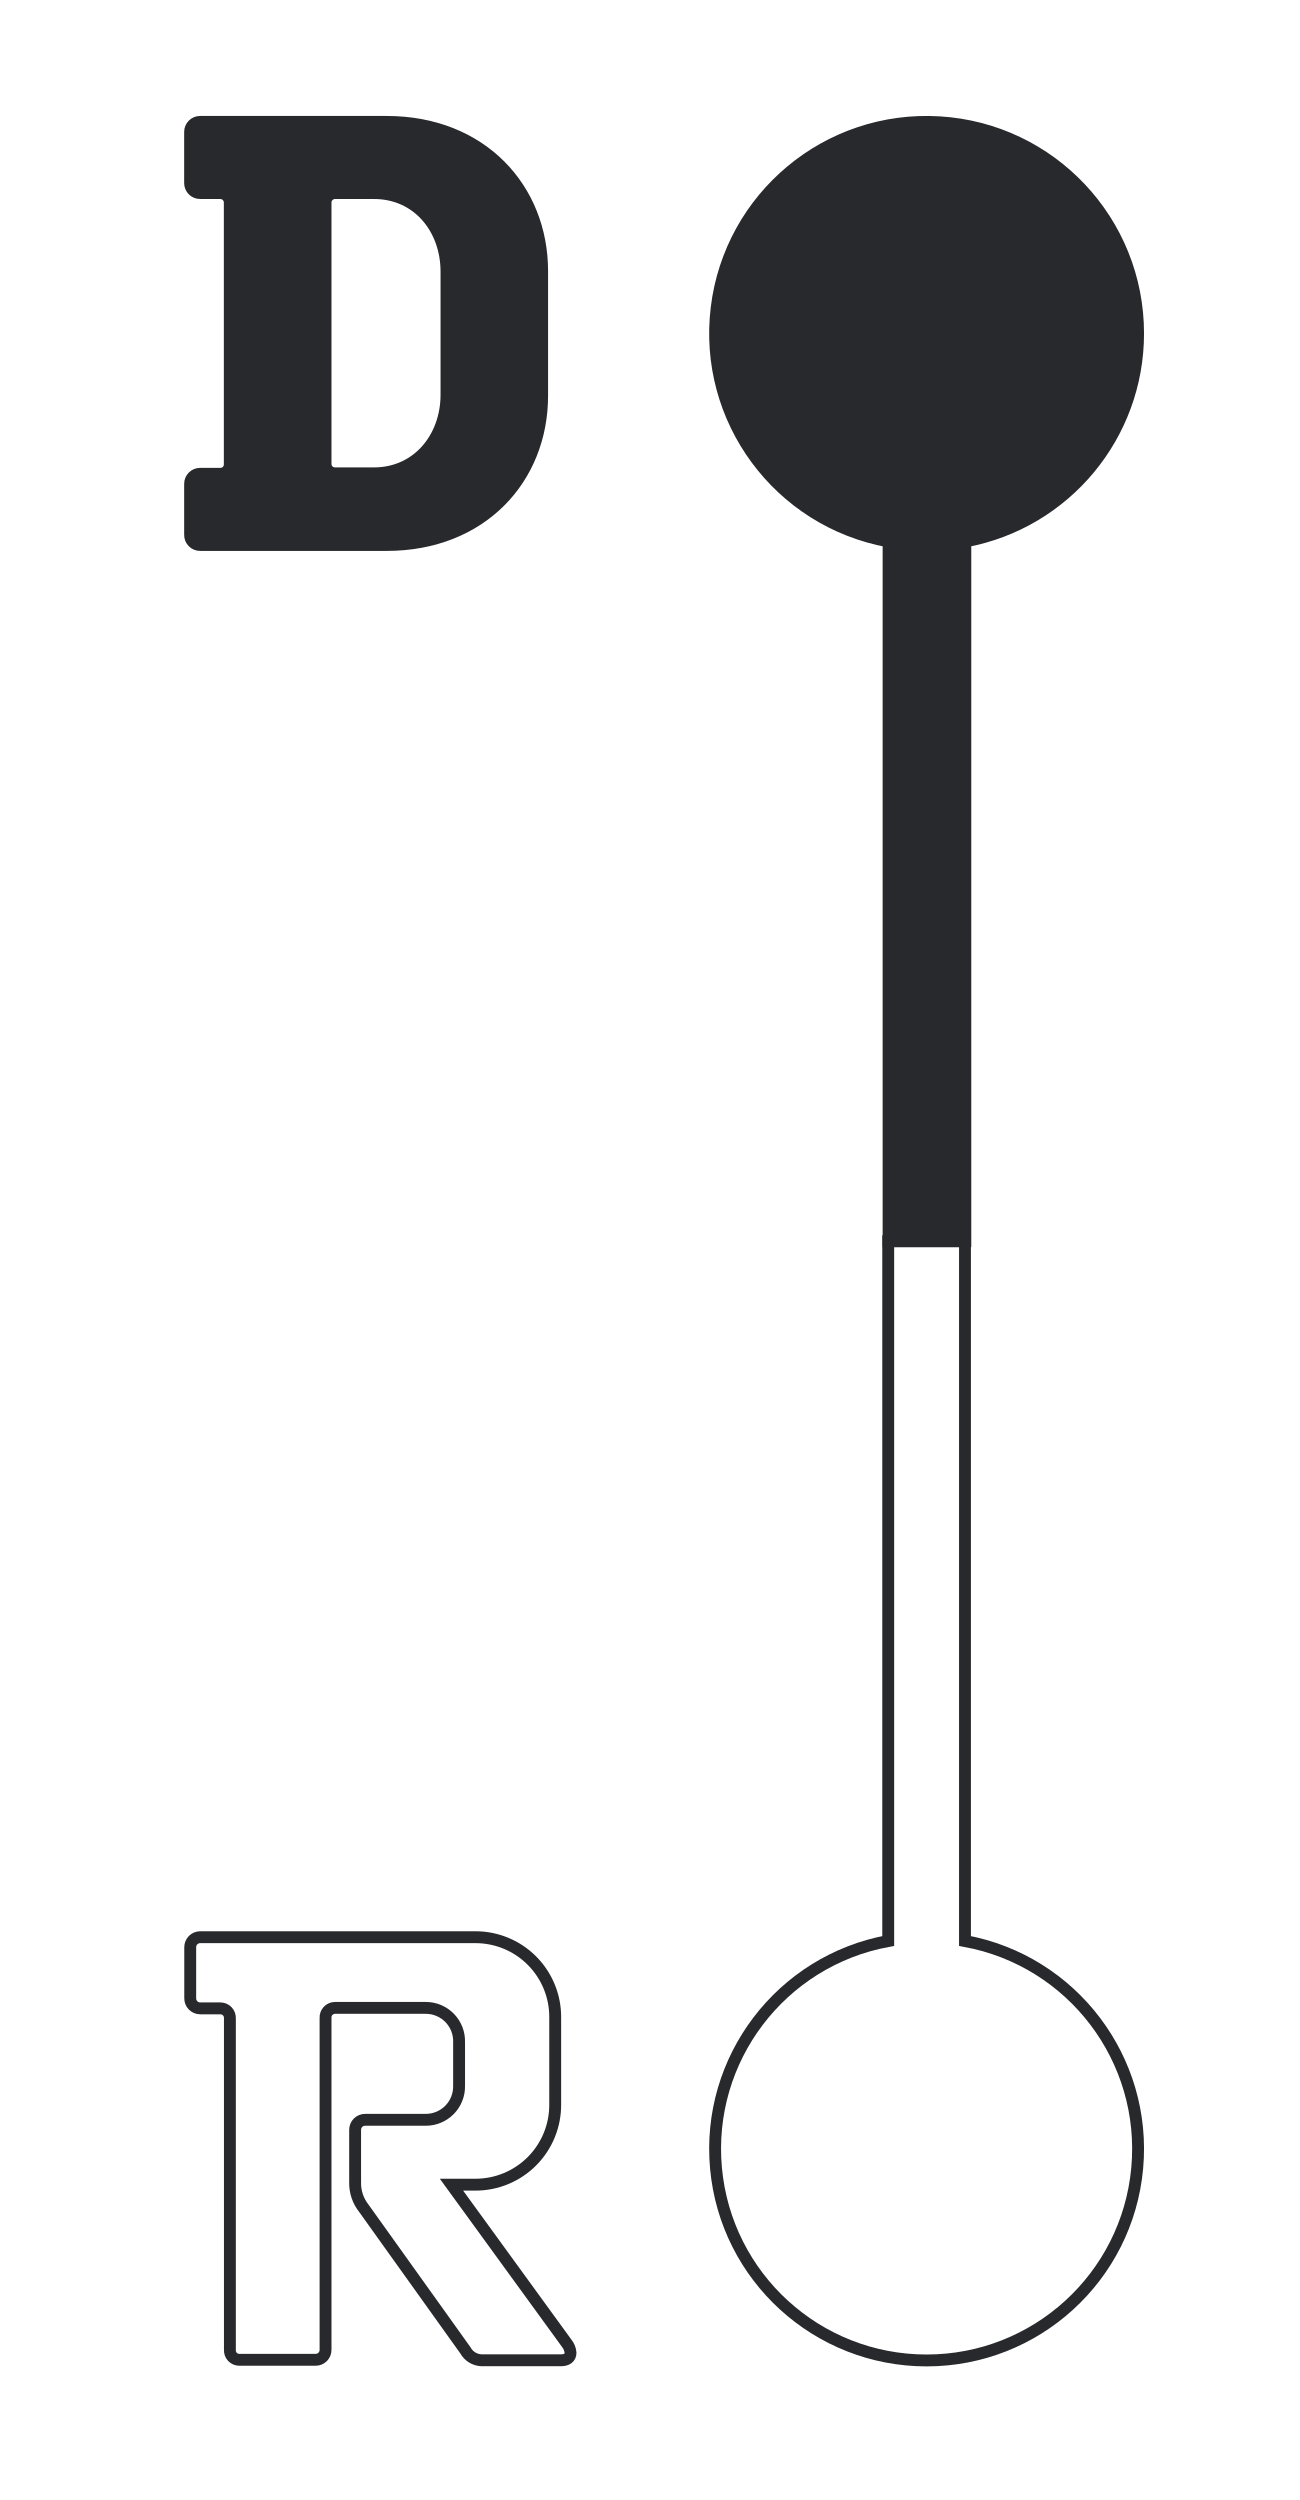
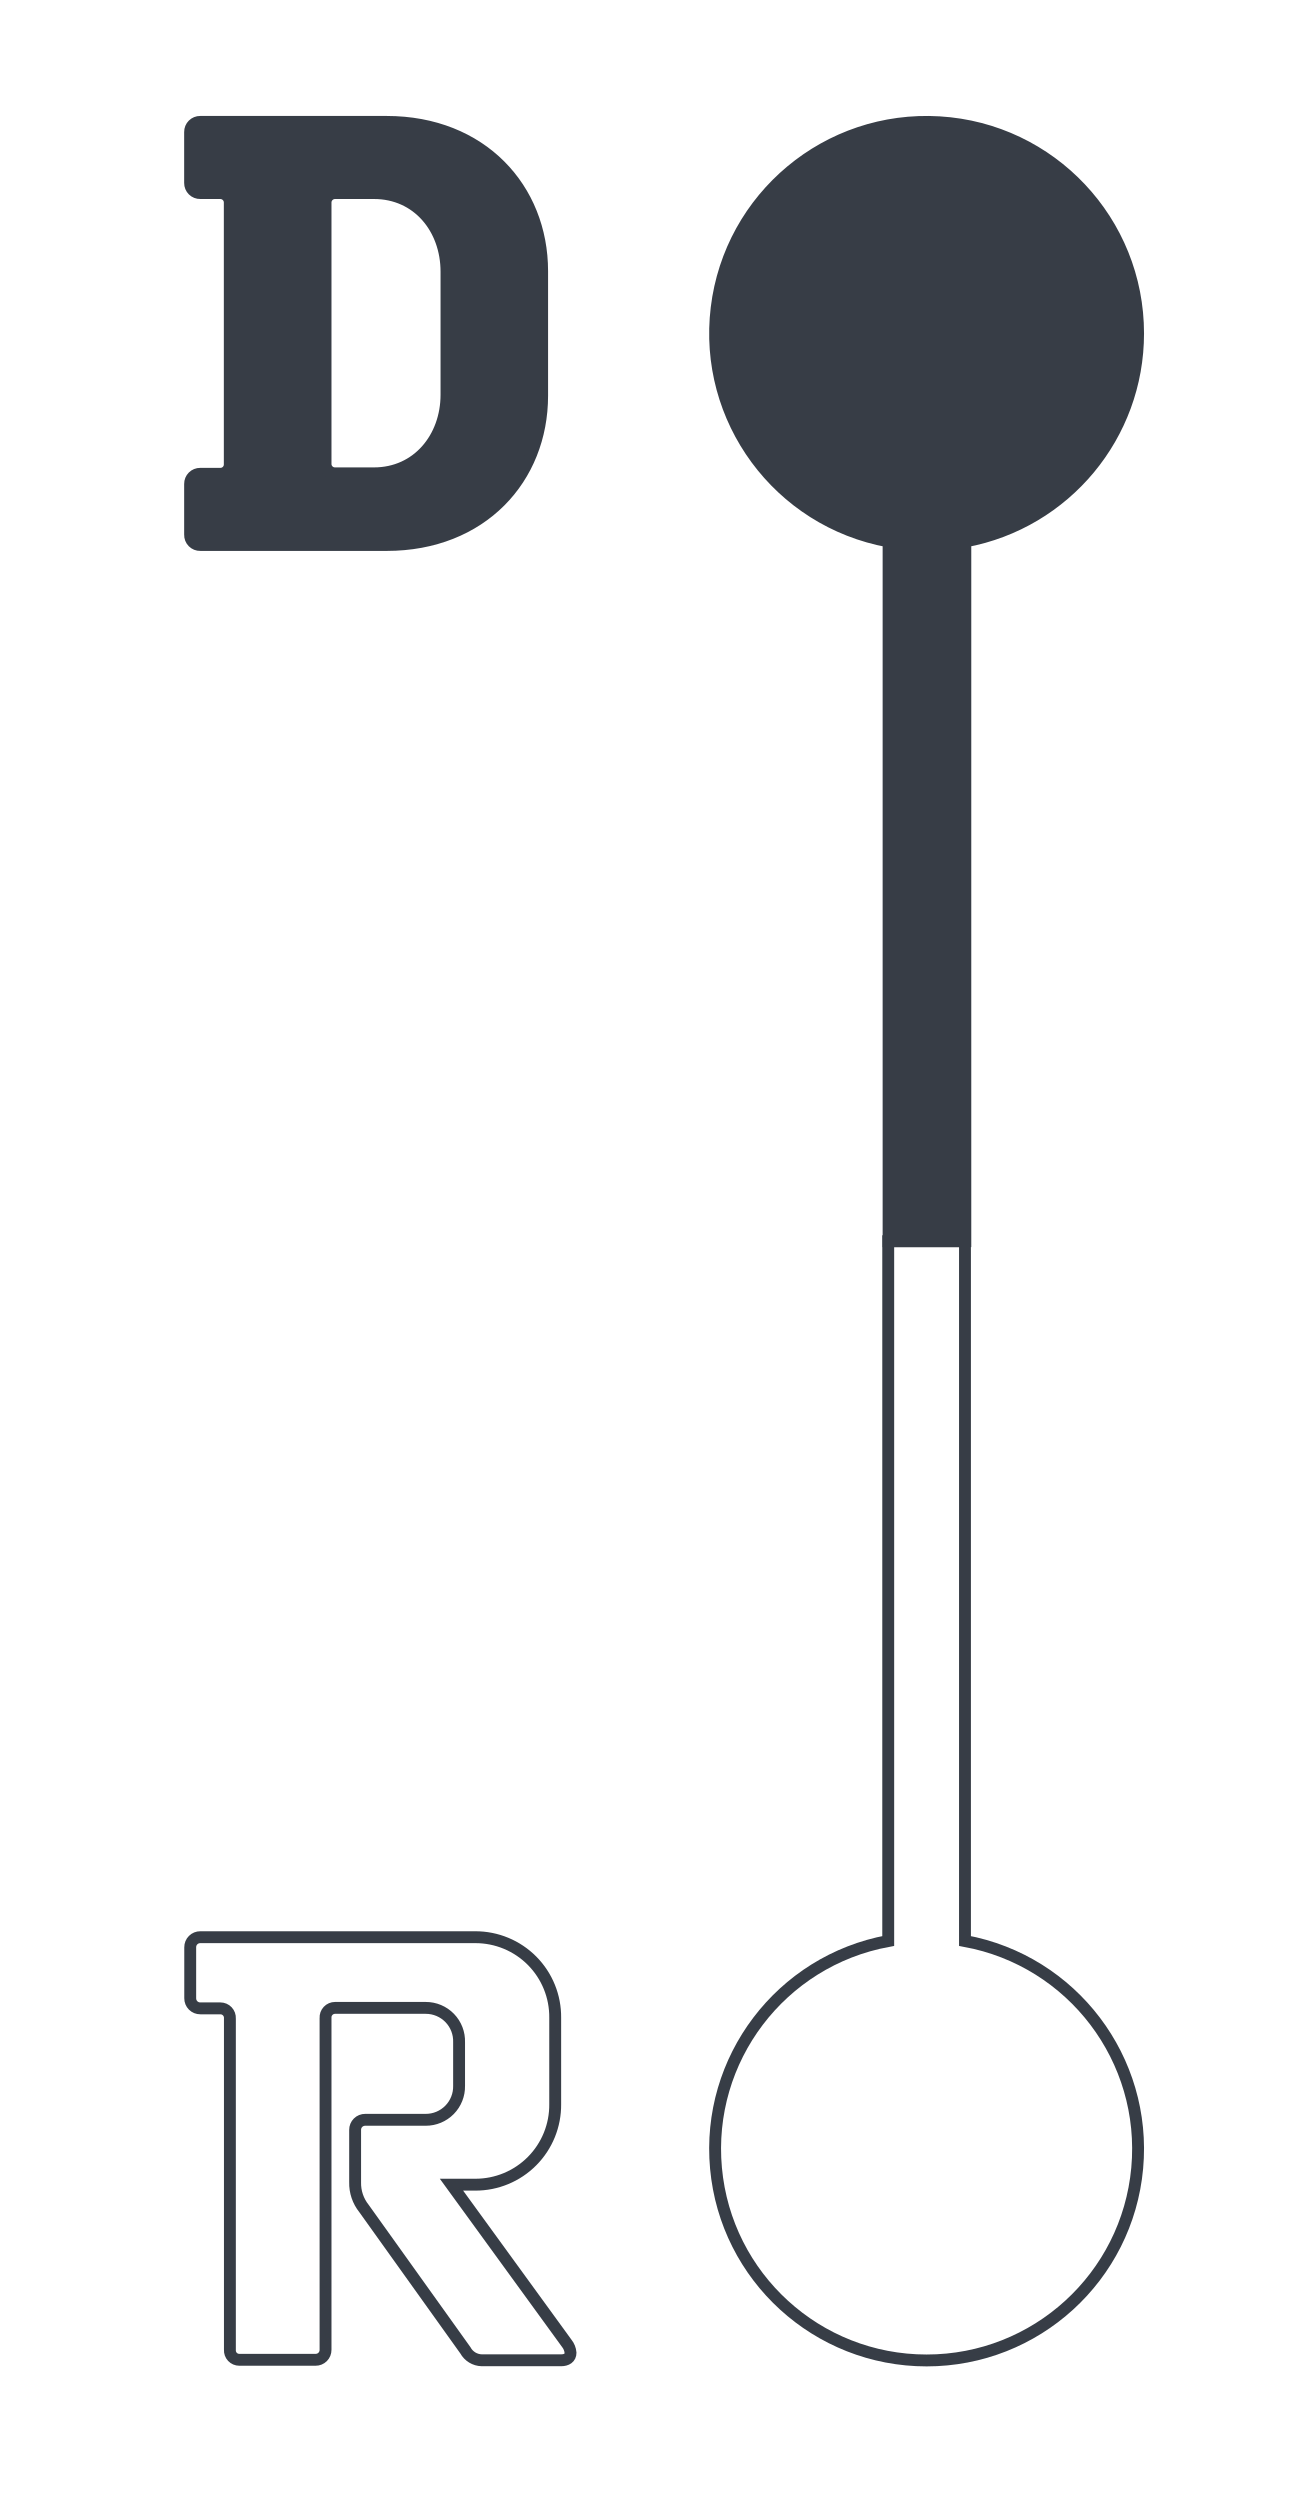
<svg xmlns="http://www.w3.org/2000/svg" id="Layer_1" data-name="Layer 1" width="109.41" height="210.42" viewBox="0 0 109.41 210.42">
  <defs>
-     <style>.cls-1{fill:#28292c;}.cls-1,.cls-2{stroke:#28292c;stroke-miterlimit:10;}.cls-2{fill:none;}</style>
+     <style>.cls-1{fill:#373d46;}.cls-1,.cls-2{stroke:#373d46;stroke-miterlimit:10;}.cls-2{fill:none;}</style>
  </defs>
  <path class="cls-1" d="M95.79,28.07a17.8,17.8,0,1,0-21,17.5v58.9h6.46V45.57A17.8,17.8,0,0,0,95.79,28.07Z" />
  <path class="cls-2" d="M81.22,163.37v-58.9H74.76v58.9a17.8,17.8,0,1,0,6.46,0Z" />
  <path class="cls-1" d="M45.63,33.31c0,6.95-5.08,12.56-13.09,12.56H16.86A.84.84,0,0,1,16,45V40.73a.84.84,0,0,1,.85-.85h1.69a.79.79,0,0,0,.8-.84V17.1a.8.8,0,0,0-.8-.85H16.86A.84.84,0,0,1,16,15.4V11.11a.84.84,0,0,1,.85-.85H32.54c8,0,13.09,5.62,13.09,12.56ZM37.58,22.87c0-3.65-2.44-6.62-6.1-6.62H28.2a.8.8,0,0,0-.8.85V39a.79.79,0,0,0,.8.84h3.28c3.66,0,6.1-3,6.1-6.62Z" />
  <path class="cls-2" d="M47.7,197.23a1.45,1.45,0,0,1,.32.8c0,.42-.32.63-.8.63H40.55a1.61,1.61,0,0,1-1.38-.84l-8.53-11.93a3.41,3.41,0,0,1-.75-2.22v-4.4a.84.84,0,0,1,.85-.85h5.09a2.8,2.8,0,0,0,2.81-2.86V171.9A2.8,2.8,0,0,0,35.83,169H28.2a.8.8,0,0,0-.8.85v27.93a.83.83,0,0,1-.84.84H20.14a.79.79,0,0,1-.79-.84V169.89a.8.8,0,0,0-.8-.85H16.86a.84.84,0,0,1-.85-.85V163.9a.84.84,0,0,1,.85-.85H40a6.71,6.71,0,0,1,6.73,6.79v7.26A6.71,6.71,0,0,1,40,183.88H38Z" />
</svg>
